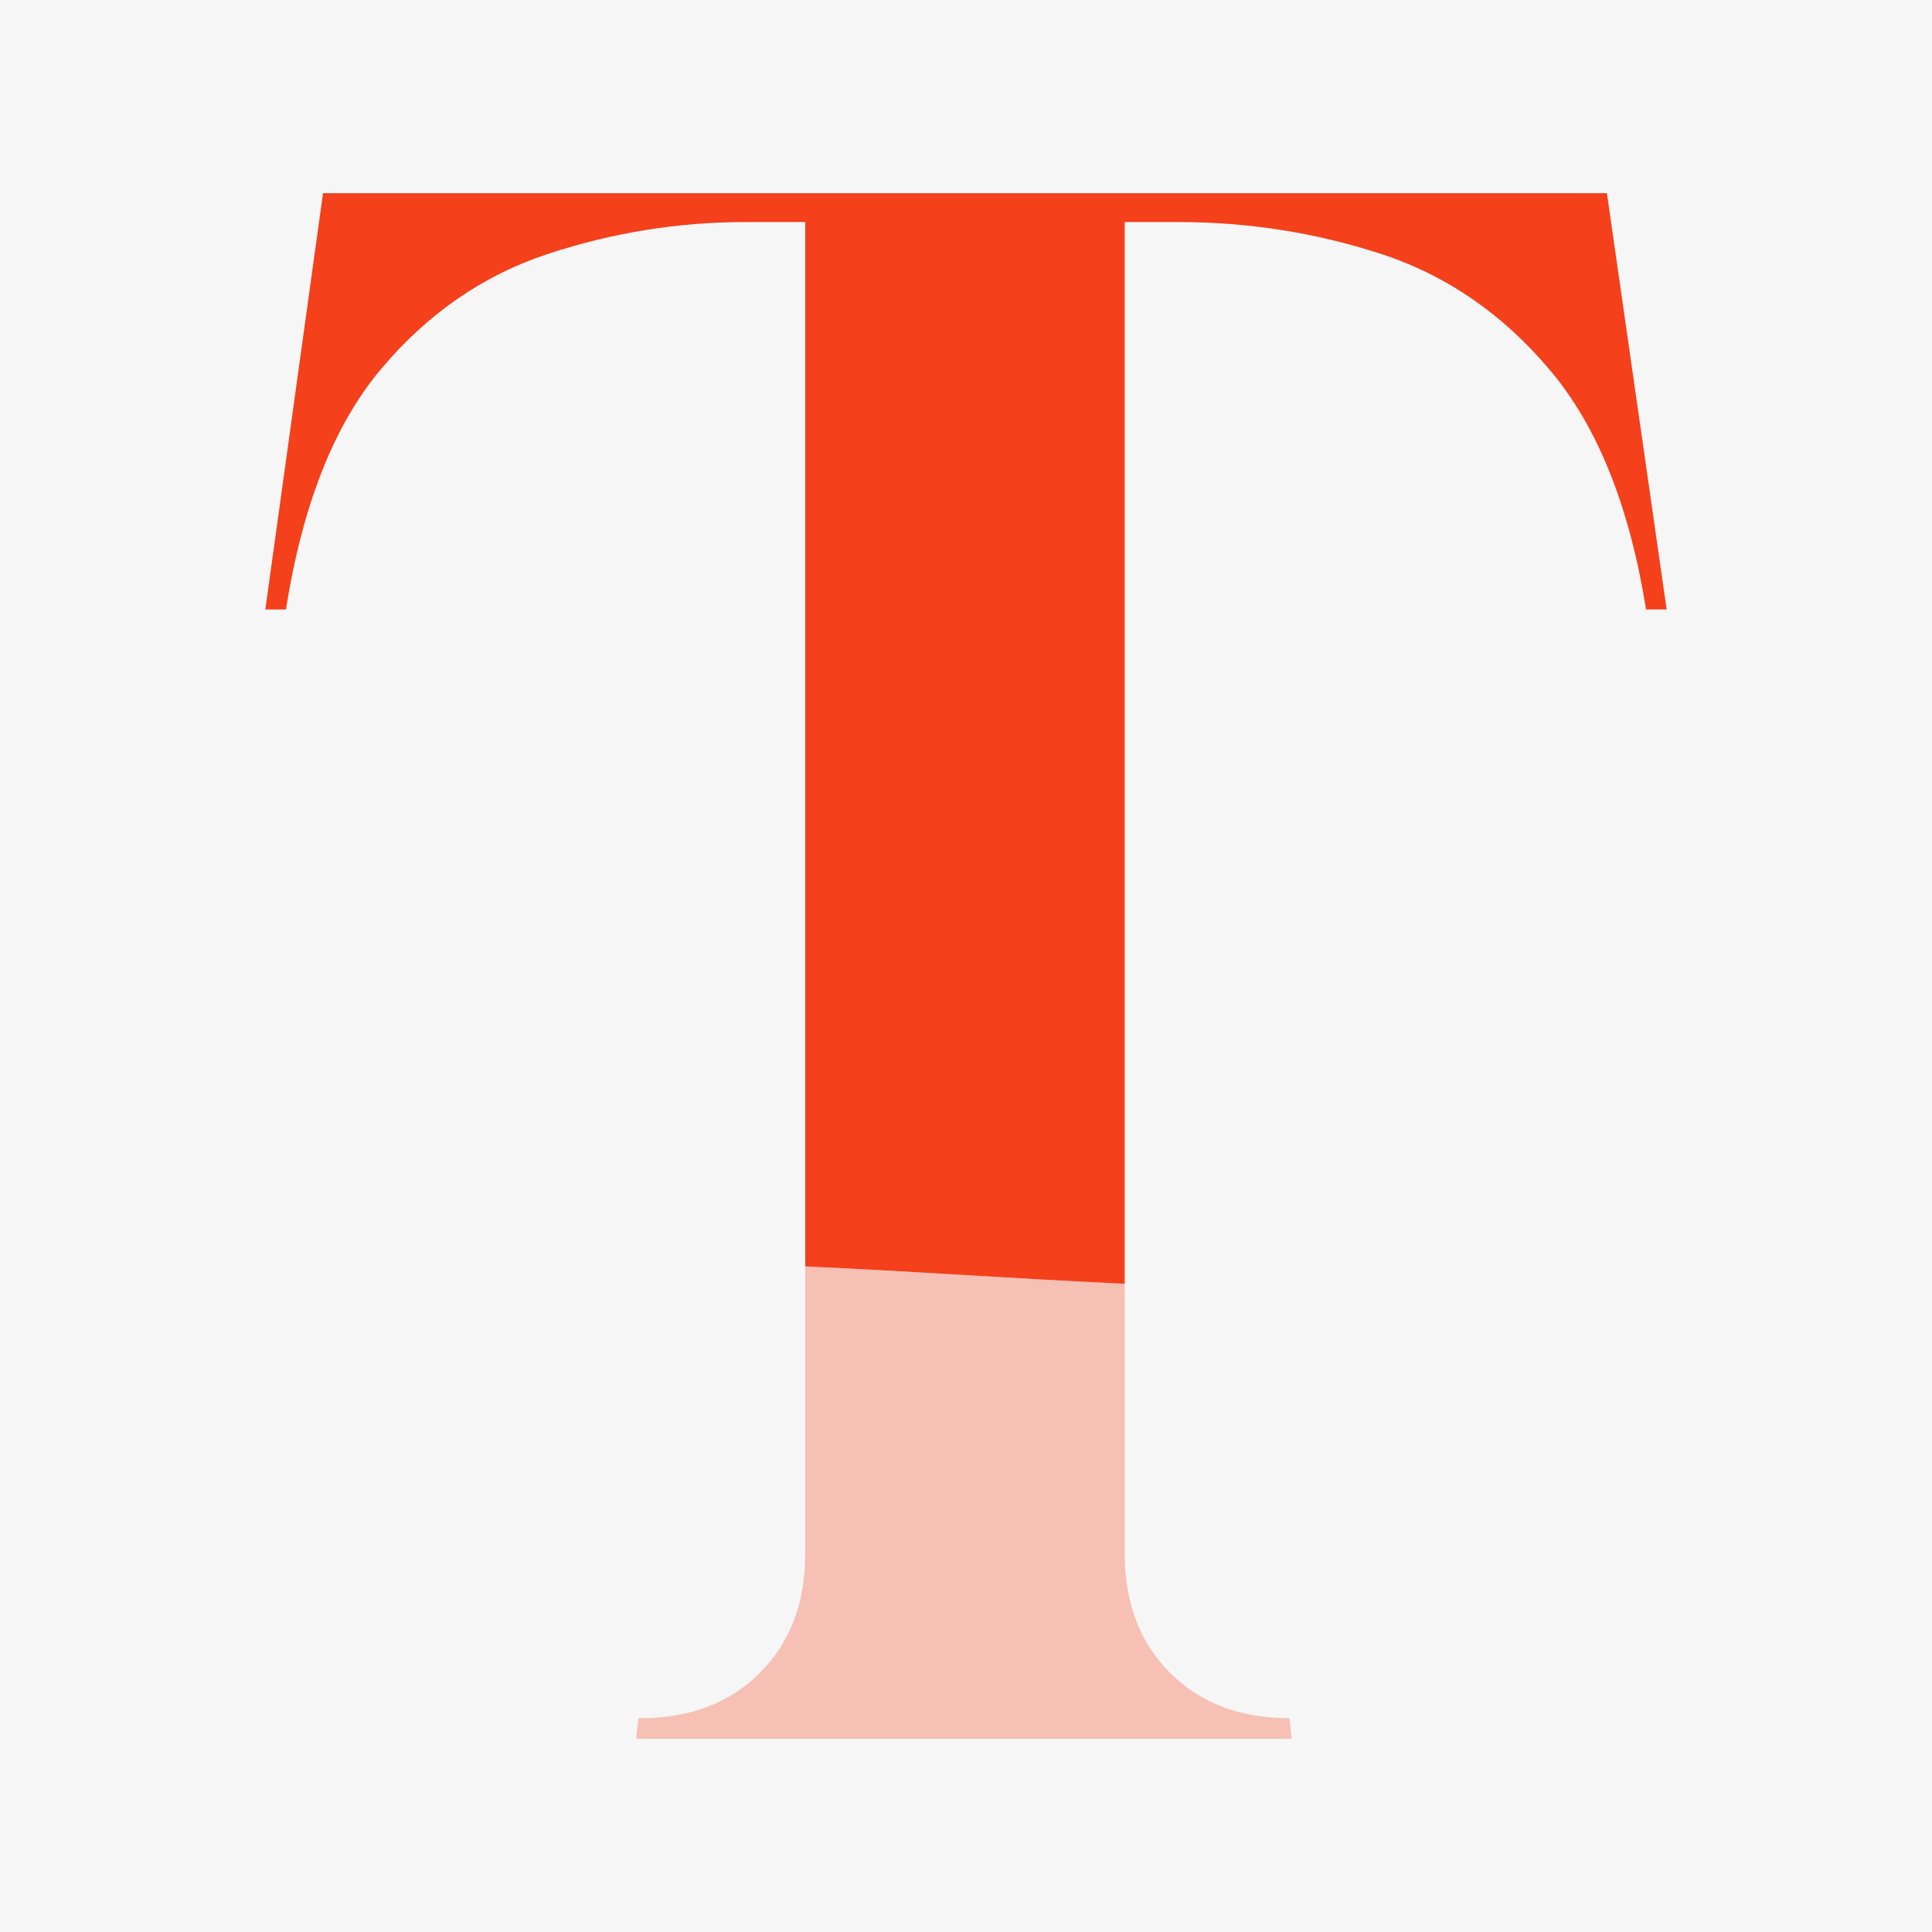
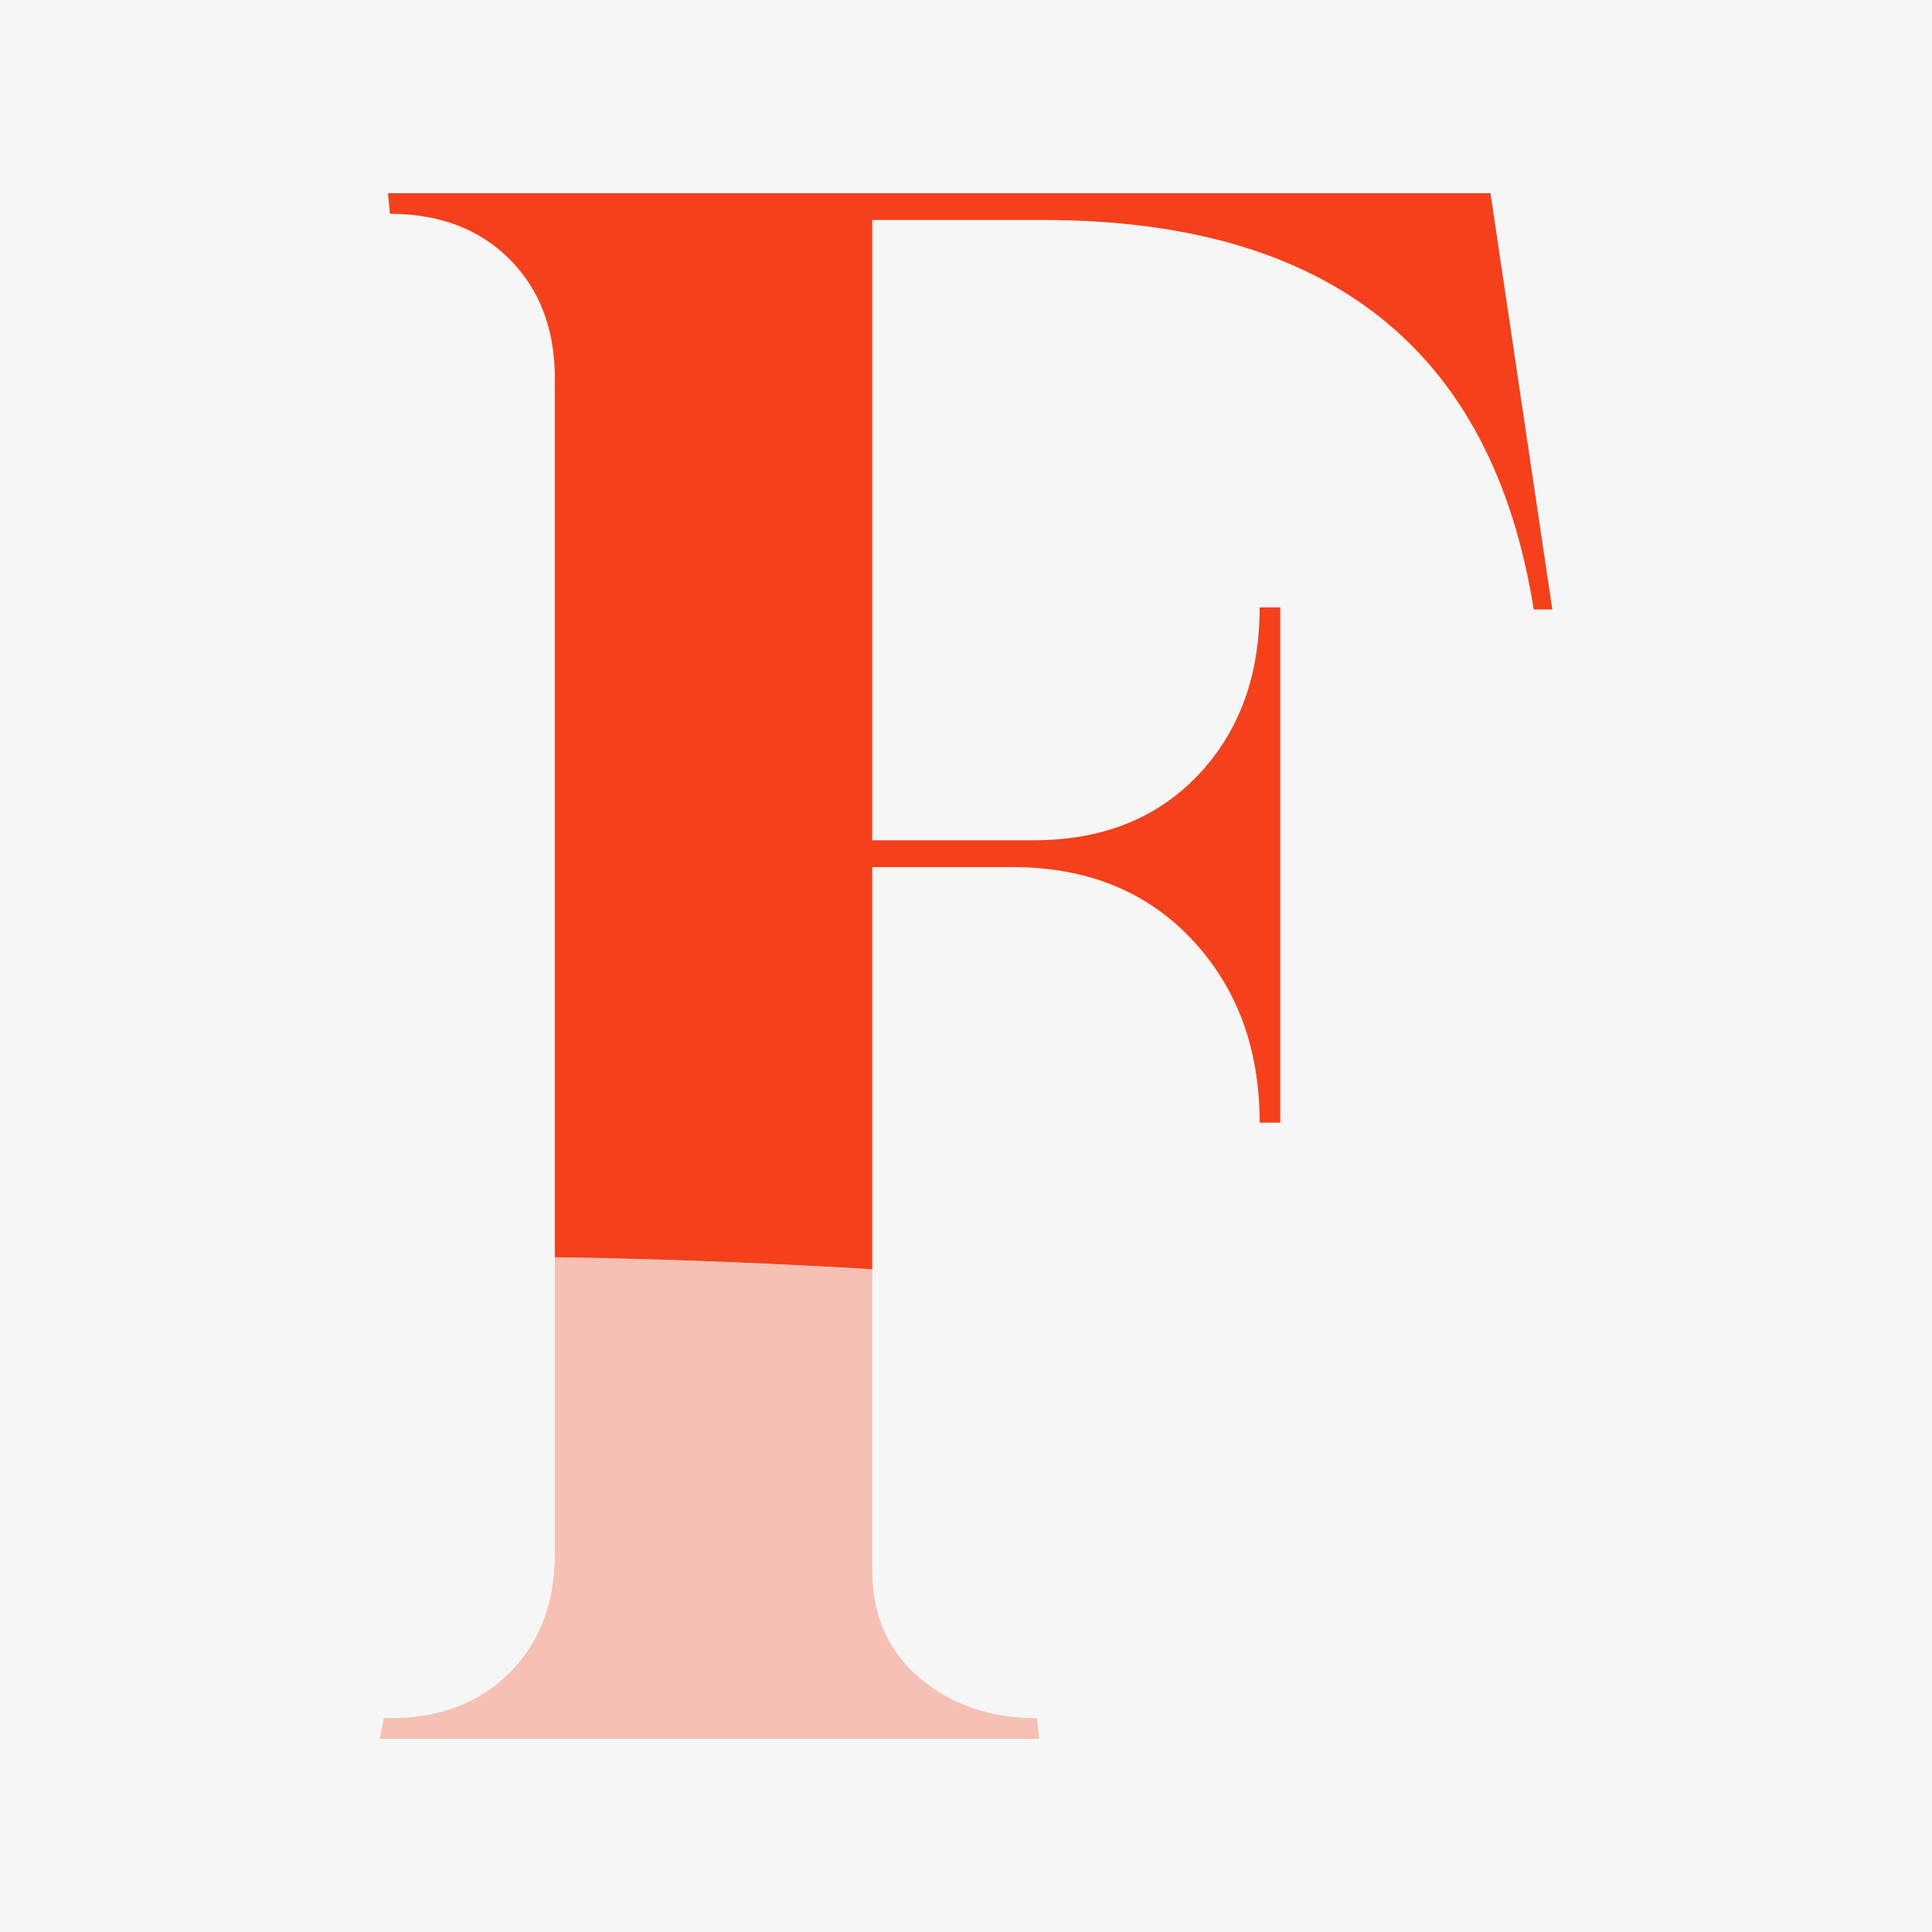
<svg xmlns="http://www.w3.org/2000/svg" viewBox="0 0 512 512" width="512" height="512">
  <rect width="512" height="512" rx="0" fill="#F6F6F6" />
  <defs>
    <clipPath id="up26">
-       <path d="M-38.91 337.92 C68.49 331.37 148.59 331.37 256.00 337.92 C363.41 344.47 443.51 344.47 550.91 337.92 L550.91 -58.03 L-38.91 -58.03 Z" />
+       <path d="M-8.60 337.92 C87.77 331.37 159.63 331.37 256.00 337.92 C352.37 344.47 424.23 344.47 520.60 337.92 L520.60 -58.03 L-8.60 -58.03 Z" />
    </clipPath>
    <clipPath id="dn26">
-       <path d="M-38.91 337.92 C68.49 331.37 148.59 331.37 256.00 337.92 C363.41 344.47 443.51 344.47 550.91 337.92 L550.91 570.03 L-38.91 570.03 Z" />
+       <path d="M-8.60 337.92 C87.77 331.37 159.63 331.37 256.00 337.92 C352.37 344.47 424.23 344.47 520.60 337.92 L520.60 570.03 L-8.60 570.03 Z" />
    </clipPath>
  </defs>
  <g clip-path="url(#up26)">
-     <path fill="#F4401B" d="M168.619 460.8 169.165 455.339H169.711Q189.372 455.339 201.387 443.324Q213.402 431.309 213.402 411.648V58.846H197.564Q170.803 58.846 145.135 67.311Q119.467 75.776 100.898 97.894Q82.33 120.013 75.776 161.519H70.315L85.606 51.2H425.847L441.685 161.519H436.224Q429.67 120.559 410.829 98.167Q391.987 75.776 366.046 67.311Q340.105 58.846 312.252 58.846H298.052V411.648Q298.052 431.309 310.067 443.324Q322.082 455.339 341.743 455.339L342.289 460.8Z" />
+     <path fill="#F4401B" d="M100.625 460.8 101.717 455.339H103.356Q123.017 455.339 135.031 443.324Q147.046 431.309 147.046 411.648V100.352Q147.046 80.691 135.031 68.676Q123.017 56.661 103.356 56.661L102.81 51.2H394.991L411.375 161.519H406.46Q390.076 58.3 276.48 58.3H231.151V222.686H273.749Q301.056 222.686 317.44 205.483Q333.824 188.279 333.824 160.973H339.285V297.506H333.824Q333.824 268.015 315.802 248.9Q297.779 229.786 268.288 229.786H231.151V416.017Q231.151 434.039 243.712 444.689Q256.273 455.339 274.842 455.339L275.388 460.8Z" />
  </g>
  <g clip-path="url(#dn26)">
-     <path fill-opacity=".3" fill="#F4401B" d="M168.619 460.8 169.165 455.339H169.711Q189.372 455.339 201.387 443.324Q213.402 431.309 213.402 411.648V58.846H197.564Q170.803 58.846 145.135 67.311Q119.467 75.776 100.898 97.894Q82.33 120.013 75.776 161.519H70.315L85.606 51.2H425.847L441.685 161.519H436.224Q429.67 120.559 410.829 98.167Q391.987 75.776 366.046 67.311Q340.105 58.846 312.252 58.846H298.052V411.648Q298.052 431.309 310.067 443.324Q322.082 455.339 341.743 455.339L342.289 460.8Z" />
+     <path fill-opacity=".3" fill="#F4401B" d="M100.625 460.8 101.717 455.339H103.356Q123.017 455.339 135.031 443.324Q147.046 431.309 147.046 411.648V100.352Q147.046 80.691 135.031 68.676Q123.017 56.661 103.356 56.661L102.81 51.2H394.991L411.375 161.519H406.46Q390.076 58.3 276.48 58.3H231.151V222.686H273.749Q301.056 222.686 317.44 205.483Q333.824 188.279 333.824 160.973H339.285V297.506H333.824Q333.824 268.015 315.802 248.9Q297.779 229.786 268.288 229.786H231.151V416.017Q231.151 434.039 243.712 444.689Q256.273 455.339 274.842 455.339L275.388 460.8Z" />
  </g>
</svg>
